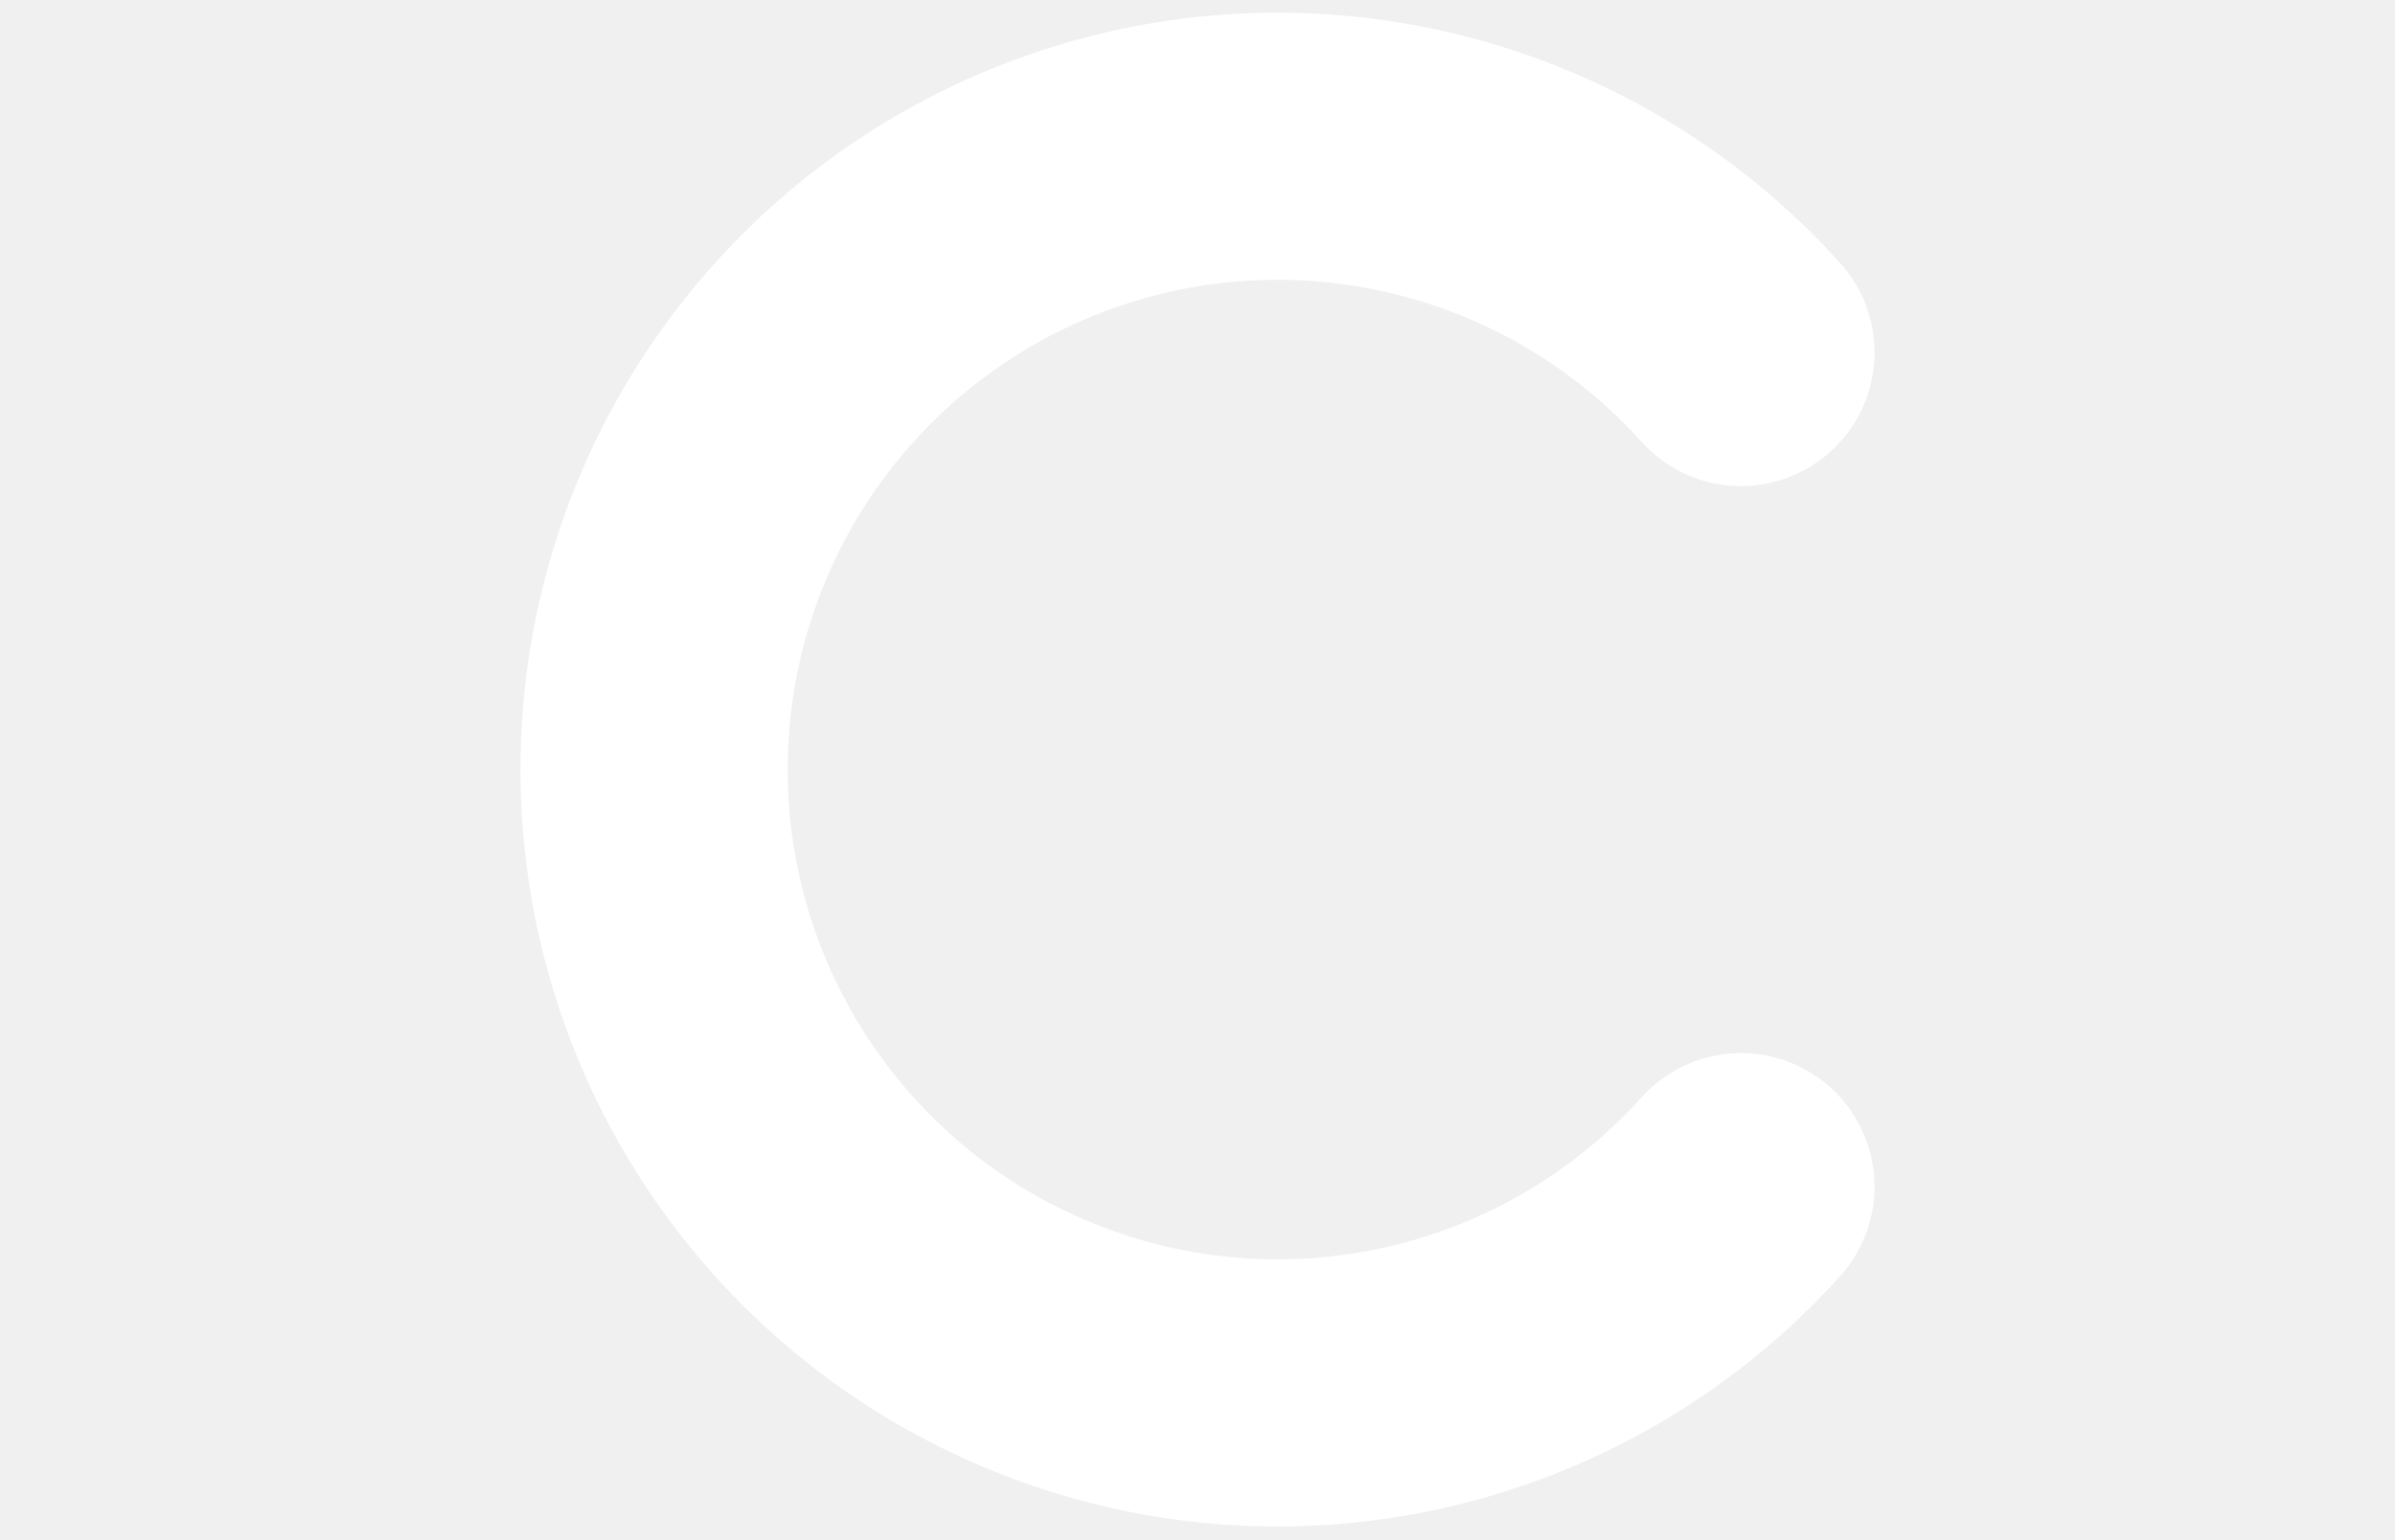
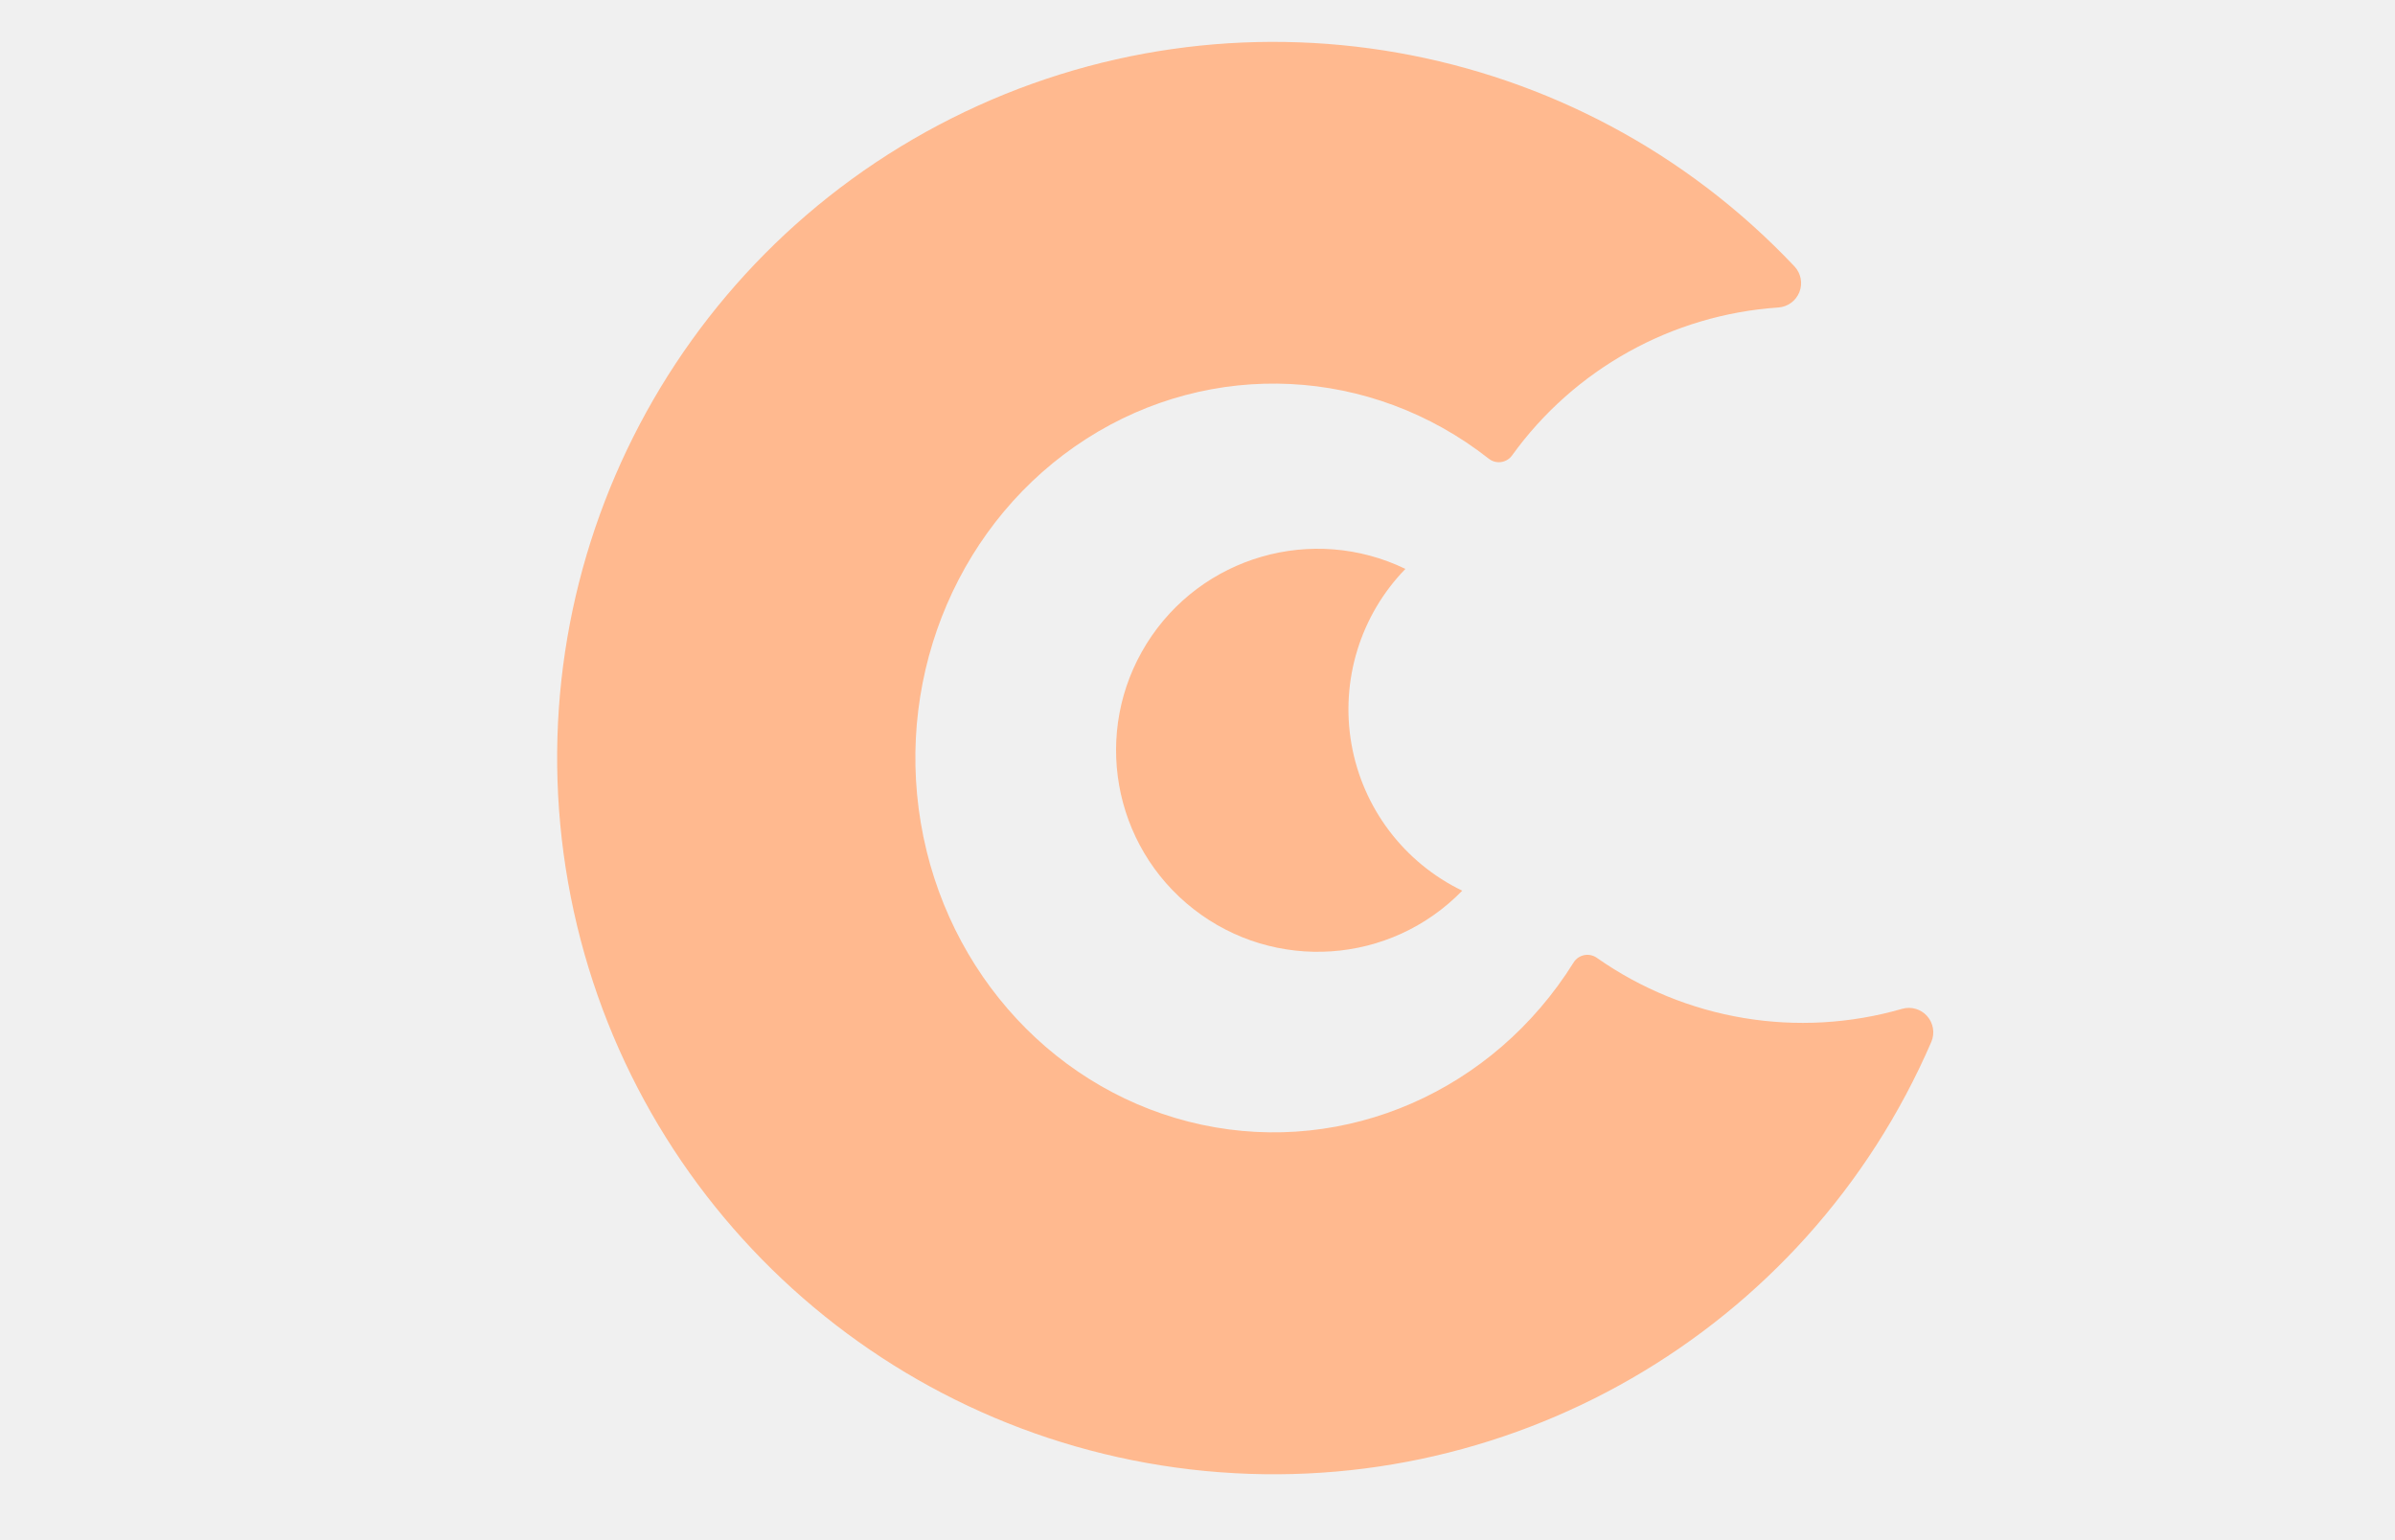
- <svg xmlns="http://www.w3.org/2000/svg" width="28" height="18" viewBox="0 0 730 484" fill="none">
-   <path d="M535.83,110.85 A196,196 0 1,0 535.83,373.15" fill="none" stroke="#FFFFFF" stroke-width="84" stroke-linecap="round" />
+ <svg xmlns="http://www.w3.org/2000/svg" width="28" height="18" viewBox="0 0 730 484">
+   <path fill="#FFB98F" d="M552.636,83.743 A225.204,225.204 0 1,0 595.681,327.629 A7.677,7.677 0 0,0 586.468,317.239 A112.602,112.602 0 0,1 490.5,301.167 A5.118,5.118 0 0,0 483.232,302.652 A112.602,117.72 0 1,1 456.566,144.241 A5.118,5.118 0 0,0 463.885,143.217 A112.602,112.602 0 0,1 547.569,96.692 A7.677,7.677 0 0,0 552.636,83.743 Z M430.36,178.892 A63.364,63.364 0 1,0 448.223,280.08 A63.364,63.364 0 0,1 430.36,178.892 Z" />
</svg>
